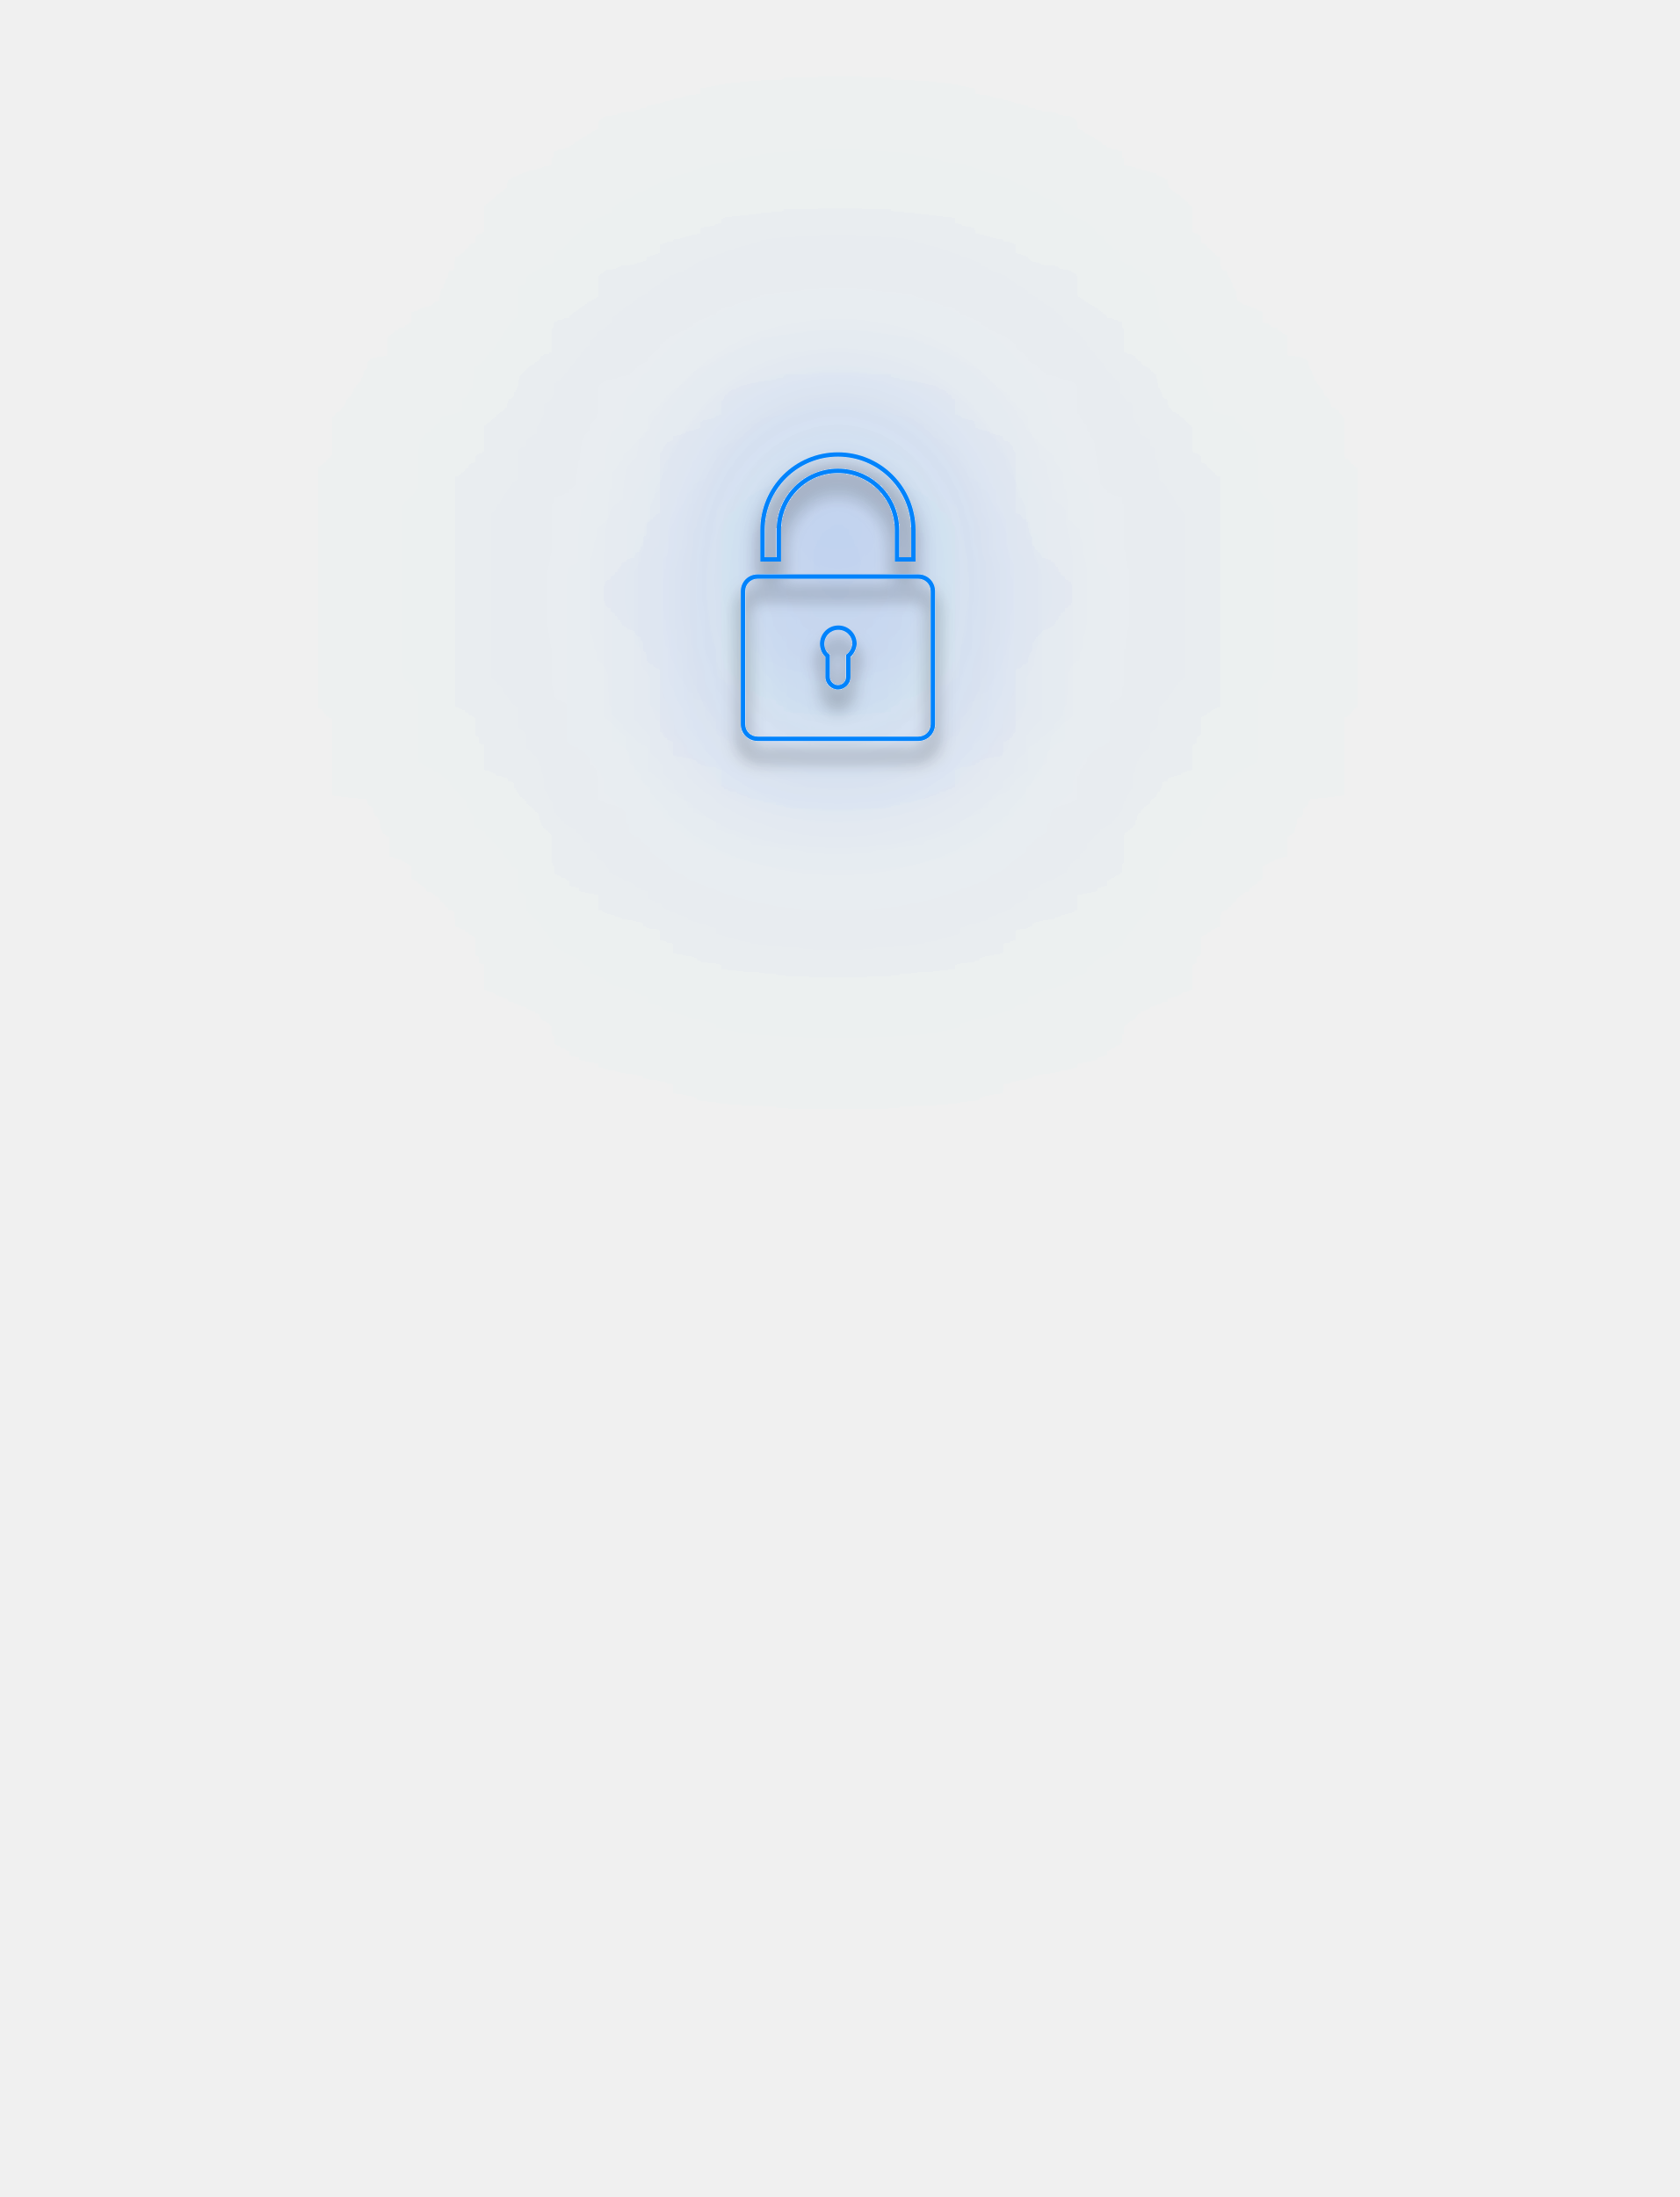
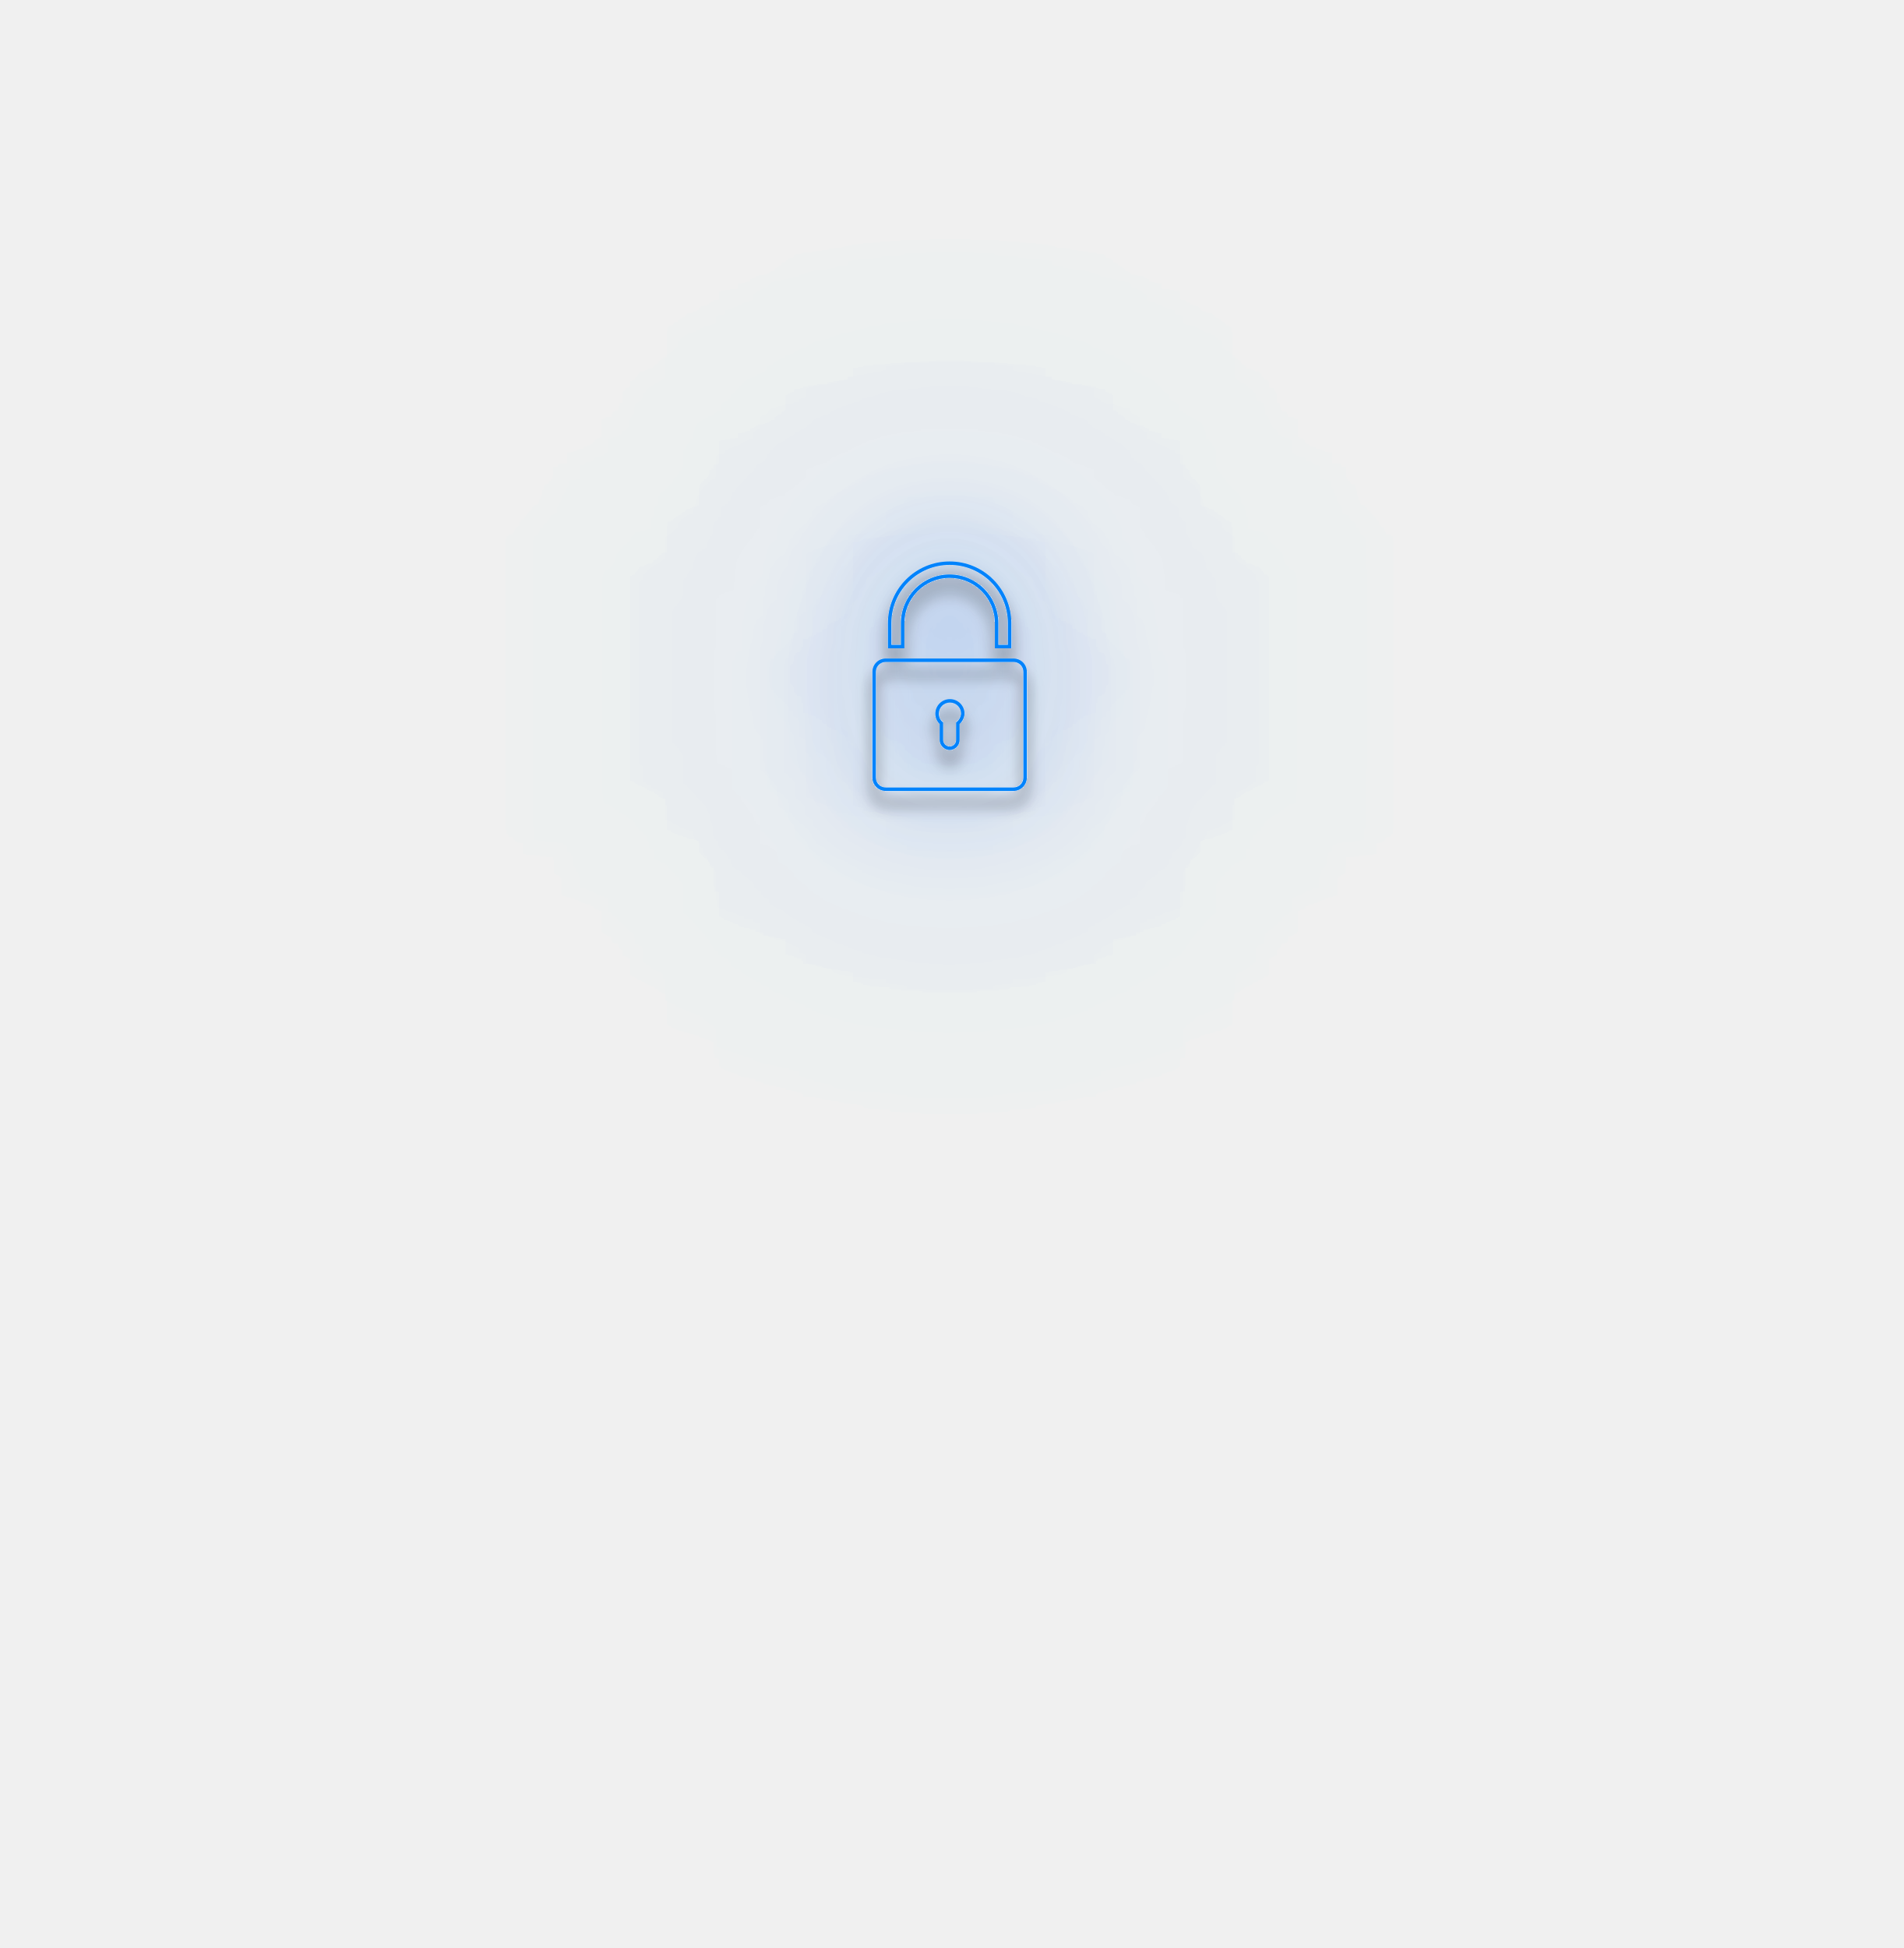
- <svg xmlns="http://www.w3.org/2000/svg" width="390" height="510" viewBox="0 0 390 510" fill="none">
+ <svg xmlns="http://www.w3.org/2000/svg" width="390" height="399" viewBox="0 0 390 399" fill="none">
  <g filter="url(#filter0_ddddddd_400_2574)">
    <mask id="path-1-inside-1_400_2574" fill="white">
-       <path fill-rule="evenodd" clip-rule="evenodd" d="M194.545 109.799C187.211 109.799 181.326 115.774 181.326 123.018V130.351H176.527V123.018C176.527 113.058 184.585 105 194.545 105C204.504 105 212.562 113.058 212.562 123.018V130.351H207.764V123.018C207.764 115.684 201.788 109.799 194.545 109.799ZM175.893 133.339H213.196C215.369 133.339 217.089 135.059 217.089 137.232V168.107C217.089 170.28 215.369 172 213.196 172H175.893C173.72 172 172 170.28 172 168.107V137.232C172 135.059 173.72 133.339 175.893 133.339ZM196.446 157.151V151.99C197.261 151.447 197.804 150.451 197.895 149.455C197.895 147.644 196.446 146.196 194.635 146.196C192.824 146.196 191.376 147.644 191.376 149.455C191.376 150.451 191.828 151.447 192.643 151.99V157.151C192.643 158.147 193.549 159.053 194.545 159.053C195.541 159.053 196.446 158.238 196.446 157.151Z" />
+       <path fill-rule="evenodd" clip-rule="evenodd" d="M194.545 118.366C189.4 118.366 185.272 122.558 185.272 127.639V132.784H181.905V127.639C181.905 120.653 187.558 115 194.545 115C201.531 115 207.184 120.653 207.184 127.639V132.784H203.818V127.639C203.818 122.495 199.626 118.366 194.545 118.366ZM181.461 134.88H207.628C209.153 134.88 210.36 136.086 210.36 137.611V159.269C210.36 160.793 209.153 162 207.628 162H181.461C179.936 162 178.73 160.793 178.73 159.269V137.611C178.73 136.086 179.936 134.88 181.461 134.88ZM195.878 151.584V147.963C196.45 147.582 196.831 146.884 196.895 146.185C196.895 144.915 195.878 143.898 194.608 143.898C193.338 143.898 192.322 144.915 192.322 146.185C192.322 146.884 192.639 147.582 193.211 147.963V151.584C193.211 152.282 193.846 152.917 194.545 152.917C195.243 152.917 195.878 152.346 195.878 151.584Z" />
    </mask>
-     <path d="M181.326 130.351V131.351H182.326V130.351H181.326ZM176.527 130.351H175.527V131.351H176.527V130.351ZM212.562 130.351V131.351H213.562V130.351H212.562ZM207.764 130.351H206.764V131.351H207.764V130.351ZM196.446 151.99L195.891 151.158L195.446 151.455V151.99H196.446ZM197.895 149.455L198.891 149.546L198.895 149.501V149.455H197.895ZM192.643 151.99H193.643V151.455L193.198 151.158L192.643 151.99ZM182.326 123.018C182.326 116.322 187.768 110.799 194.545 110.799V108.799C186.654 108.799 180.326 115.227 180.326 123.018H182.326ZM182.326 130.351V123.018H180.326V130.351H182.326ZM176.527 131.351H181.326V129.351H176.527V131.351ZM175.527 123.018V130.351H177.527V123.018H175.527ZM194.545 104C184.033 104 175.527 112.506 175.527 123.018H177.527C177.527 113.61 185.137 106 194.545 106V104ZM213.562 123.018C213.562 112.506 205.056 104 194.545 104V106C203.952 106 211.562 113.61 211.562 123.018H213.562ZM213.562 130.351V123.018H211.562V130.351H213.562ZM207.764 131.351H212.562V129.351H207.764V131.351ZM206.764 123.018V130.351H208.764V123.018H206.764ZM194.545 110.799C201.24 110.799 206.764 116.241 206.764 123.018H208.764C208.764 115.127 202.336 108.799 194.545 108.799V110.799ZM213.196 132.339H175.893V134.339H213.196V132.339ZM218.089 137.232C218.089 134.507 215.921 132.339 213.196 132.339V134.339C214.817 134.339 216.089 135.612 216.089 137.232H218.089ZM218.089 168.107V137.232H216.089V168.107H218.089ZM213.196 173C215.921 173 218.089 170.832 218.089 168.107H216.089C216.089 169.727 214.817 171 213.196 171V173ZM175.893 173H213.196V171H175.893V173ZM171 168.107C171 170.832 173.168 173 175.893 173V171C174.273 171 173 169.727 173 168.107H171ZM171 137.232V168.107H173V137.232H171ZM175.893 132.339C173.168 132.339 171 134.507 171 137.232H173C173 135.612 174.273 134.339 175.893 134.339V132.339ZM195.446 151.99V157.151H197.446V151.99H195.446ZM196.899 149.365C196.832 150.094 196.427 150.801 195.891 151.158L197.001 152.822C198.095 152.093 198.776 150.808 198.891 149.546L196.899 149.365ZM194.635 147.196C195.894 147.196 196.895 148.197 196.895 149.455H198.895C198.895 147.092 196.998 145.196 194.635 145.196V147.196ZM192.376 149.455C192.376 148.197 193.377 147.196 194.635 147.196V145.196C192.272 145.196 190.376 147.092 190.376 149.455H192.376ZM193.198 151.158C192.708 150.831 192.376 150.176 192.376 149.455H190.376C190.376 150.726 190.949 152.063 192.089 152.822L193.198 151.158ZM193.643 157.151V151.99H191.643V157.151H193.643ZM194.545 158.053C194.101 158.053 193.643 157.595 193.643 157.151H191.643C191.643 158.699 192.996 160.053 194.545 160.053V158.053ZM195.446 157.151C195.446 157.655 195.019 158.053 194.545 158.053V160.053C196.062 160.053 197.446 158.821 197.446 157.151H195.446Z" fill="#0183FC" mask="url(#path-1-inside-1_400_2574)" />
+     <path d="M185.272 132.784V133.485H185.973V132.784H185.272ZM181.905 132.784H181.204V133.485H181.905V132.784ZM207.184 132.784V133.485H207.885V132.784H207.184ZM203.818 132.784H203.116V133.485H203.818V132.784ZM195.878 147.963L195.489 147.38L195.177 147.588V147.963H195.878ZM196.895 146.185L197.593 146.248L197.596 146.217V146.185H196.895ZM193.211 147.963H193.912V147.588L193.6 147.38L193.211 147.963ZM185.973 127.639C185.973 122.942 189.791 119.068 194.545 119.068V117.665C189.009 117.665 184.57 122.174 184.57 127.639H185.973ZM185.973 132.784V127.639H184.57V132.784H185.973ZM181.905 133.485H185.272V132.082H181.905V133.485ZM181.204 127.639V132.784H182.607V127.639H181.204ZM194.545 114.299C187.171 114.299 181.204 120.265 181.204 127.639H182.607C182.607 121.04 187.946 115.701 194.545 115.701V114.299ZM207.885 127.639C207.885 120.265 201.919 114.299 194.545 114.299V115.701C201.144 115.701 206.482 121.04 206.482 127.639H207.885ZM207.885 132.784V127.639H206.482V132.784H207.885ZM203.818 133.485H207.184V132.082H203.818V133.485ZM203.116 127.639V132.784H204.519V127.639H203.116ZM194.545 119.068C199.241 119.068 203.116 122.885 203.116 127.639H204.519C204.519 122.104 200.01 117.665 194.545 117.665V119.068ZM207.628 134.178H181.461V135.581H207.628V134.178ZM211.061 137.611C211.061 135.699 209.54 134.178 207.628 134.178V135.581C208.765 135.581 209.658 136.474 209.658 137.611H211.061ZM211.061 159.269V137.611H209.658V159.269H211.061ZM207.628 162.701C209.54 162.701 211.061 161.181 211.061 159.269H209.658C209.658 160.406 208.765 161.298 207.628 161.298V162.701ZM181.461 162.701H207.628V161.298H181.461V162.701ZM178.028 159.269C178.028 161.181 179.549 162.701 181.461 162.701V161.298C180.324 161.298 179.431 160.406 179.431 159.269H178.028ZM178.028 137.611V159.269H179.431V137.611H178.028ZM181.461 134.178C179.549 134.178 178.028 135.699 178.028 137.611H179.431C179.431 136.474 180.324 135.581 181.461 135.581V134.178ZM195.177 147.963V151.584H196.58V147.963H195.177ZM196.196 146.121C196.15 146.633 195.865 147.129 195.489 147.38L196.268 148.547C197.035 148.035 197.513 147.134 197.593 146.248L196.196 146.121ZM194.608 144.6C195.491 144.6 196.193 145.302 196.193 146.185H197.596C197.596 144.527 196.266 143.197 194.608 143.197V144.6ZM193.023 146.185C193.023 145.302 193.725 144.6 194.608 144.6V143.197C192.95 143.197 191.62 144.527 191.62 146.185H193.023ZM193.6 147.38C193.256 147.15 193.023 146.691 193.023 146.185H191.62C191.62 147.076 192.023 148.014 192.822 148.547L193.6 147.38ZM193.912 151.584V147.963H192.509V151.584H193.912ZM194.545 152.216C194.233 152.216 193.912 151.895 193.912 151.584H192.509C192.509 152.67 193.459 153.619 194.545 153.619V152.216ZM195.177 151.584C195.177 151.937 194.878 152.216 194.545 152.216V153.619C195.609 153.619 196.58 152.755 196.58 151.584H195.177Z" fill="#0183FC" mask="url(#path-1-inside-1_400_2574)" />
  </g>
  <defs>
-     <filter id="filter0_ddddddd_400_2574" x="-165.68" y="-232.68" width="720.449" height="742.36" filterUnits="userSpaceOnUse" color-interpolation-filters="sRGB">
+     <filter id="filter0_ddddddd_400_2574" x="-58.15" y="-121.88" width="505.39" height="520.76" filterUnits="userSpaceOnUse" color-interpolation-filters="sRGB">
      <feFlood flood-opacity="0" result="BackgroundImageFix" />
      <feColorMatrix in="SourceAlpha" type="matrix" values="0 0 0 0 0 0 0 0 0 0 0 0 0 0 0 0 0 0 127 0" result="hardAlpha" />
      <feOffset />
-       <feGaussianBlur stdDeviation="13.5" />
+       <feGaussianBlur stdDeviation="9.47" />
      <feColorMatrix type="matrix" values="0 0 0 0 0.231 0 0 0 0 0.518 0 0 0 0 0.922 0 0 0 1 0" />
      <feBlend mode="normal" in2="BackgroundImageFix" result="effect1_dropShadow_400_2574" />
      <feColorMatrix in="SourceAlpha" type="matrix" values="0 0 0 0 0 0 0 0 0 0 0 0 0 0 0 0 0 0 127 0" result="hardAlpha" />
      <feOffset />
-       <feGaussianBlur stdDeviation="18.7" />
+       <feGaussianBlur stdDeviation="13.118" />
      <feColorMatrix type="matrix" values="0 0 0 0 0.231 0 0 0 0 0.518 0 0 0 0 0.922 0 0 0 1 0" />
      <feBlend mode="normal" in2="effect1_dropShadow_400_2574" result="effect2_dropShadow_400_2574" />
      <feColorMatrix in="SourceAlpha" type="matrix" values="0 0 0 0 0 0 0 0 0 0 0 0 0 0 0 0 0 0 127 0" result="hardAlpha" />
      <feOffset />
-       <feGaussianBlur stdDeviation="40.2" />
+       <feGaussianBlur stdDeviation="28.2" />
      <feColorMatrix type="matrix" values="0 0 0 0 0.231 0 0 0 0 0.518 0 0 0 0 0.922 0 0 0 1 0" />
      <feBlend mode="normal" in2="effect2_dropShadow_400_2574" result="effect3_dropShadow_400_2574" />
      <feColorMatrix in="SourceAlpha" type="matrix" values="0 0 0 0 0 0 0 0 0 0 0 0 0 0 0 0 0 0 127 0" result="hardAlpha" />
      <feOffset />
-       <feGaussianBlur stdDeviation="56.28" />
+       <feGaussianBlur stdDeviation="39.48" />
      <feColorMatrix type="matrix" values="0 0 0 0 0.231 0 0 0 0 0.518 0 0 0 0 0.922 0 0 0 1 0" />
      <feBlend mode="normal" in2="effect3_dropShadow_400_2574" result="effect4_dropShadow_400_2574" />
      <feColorMatrix in="SourceAlpha" type="matrix" values="0 0 0 0 0 0 0 0 0 0 0 0 0 0 0 0 0 0 127 0" result="hardAlpha" />
      <feOffset />
-       <feGaussianBlur stdDeviation="96.48" />
+       <feGaussianBlur stdDeviation="67.68" />
      <feColorMatrix type="matrix" values="0 0 0 0 0.231 0 0 0 0 0.518 0 0 0 0 0.922 0 0 0 1 0" />
      <feBlend mode="normal" in2="effect4_dropShadow_400_2574" result="effect5_dropShadow_400_2574" />
      <feColorMatrix in="SourceAlpha" type="matrix" values="0 0 0 0 0 0 0 0 0 0 0 0 0 0 0 0 0 0 127 0" result="hardAlpha" />
      <feOffset />
-       <feGaussianBlur stdDeviation="168.84" />
+       <feGaussianBlur stdDeviation="118.44" />
      <feColorMatrix type="matrix" values="0 0 0 0 0.231 0 0 0 0 0.518 0 0 0 0 0.922 0 0 0 1 0" />
      <feBlend mode="normal" in2="effect5_dropShadow_400_2574" result="effect6_dropShadow_400_2574" />
      <feColorMatrix in="SourceAlpha" type="matrix" values="0 0 0 0 0 0 0 0 0 0 0 0 0 0 0 0 0 0 127 0" result="hardAlpha" />
-       <feOffset dy="4" />
-       <feGaussianBlur stdDeviation="2" />
+       <feOffset dy="2.806" />
+       <feGaussianBlur stdDeviation="1.403" />
      <feComposite in2="hardAlpha" operator="out" />
      <feColorMatrix type="matrix" values="0 0 0 0 0 0 0 0 0 0 0 0 0 0 0 0 0 0 0.5 0" />
      <feBlend mode="normal" in2="effect6_dropShadow_400_2574" result="effect7_dropShadow_400_2574" />
      <feBlend mode="normal" in="SourceGraphic" in2="effect7_dropShadow_400_2574" result="shape" />
    </filter>
  </defs>
</svg>
